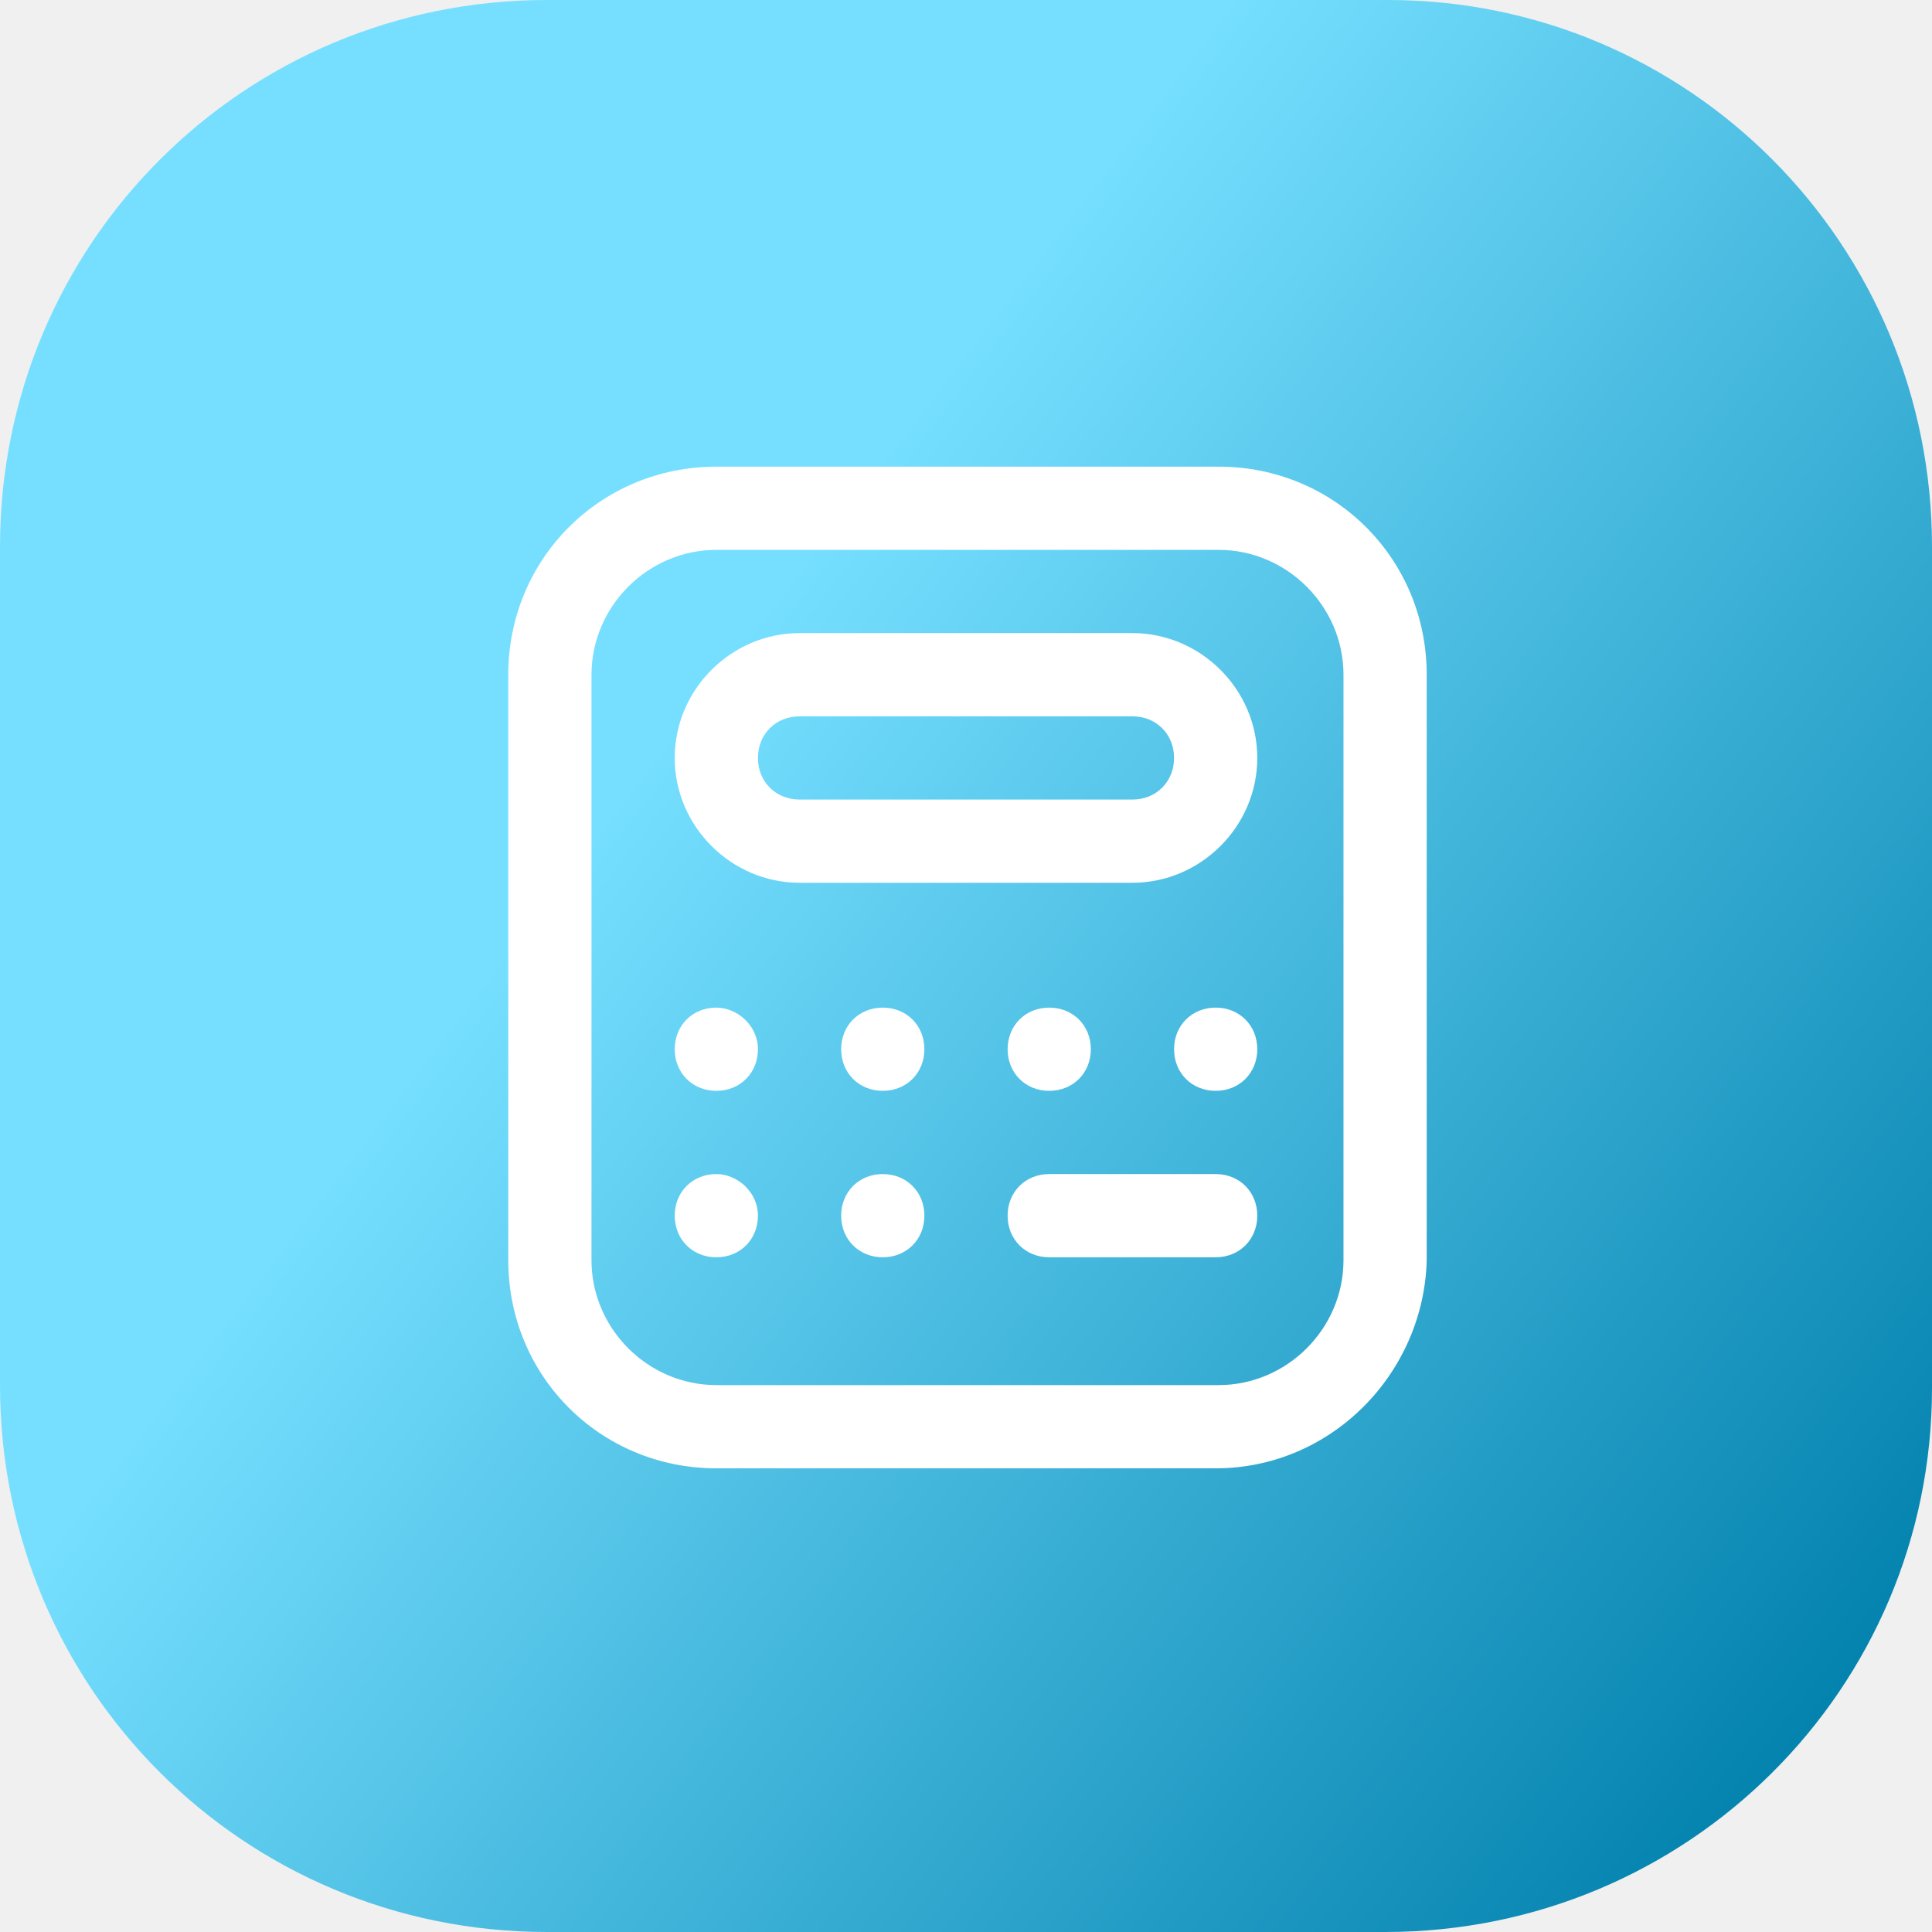
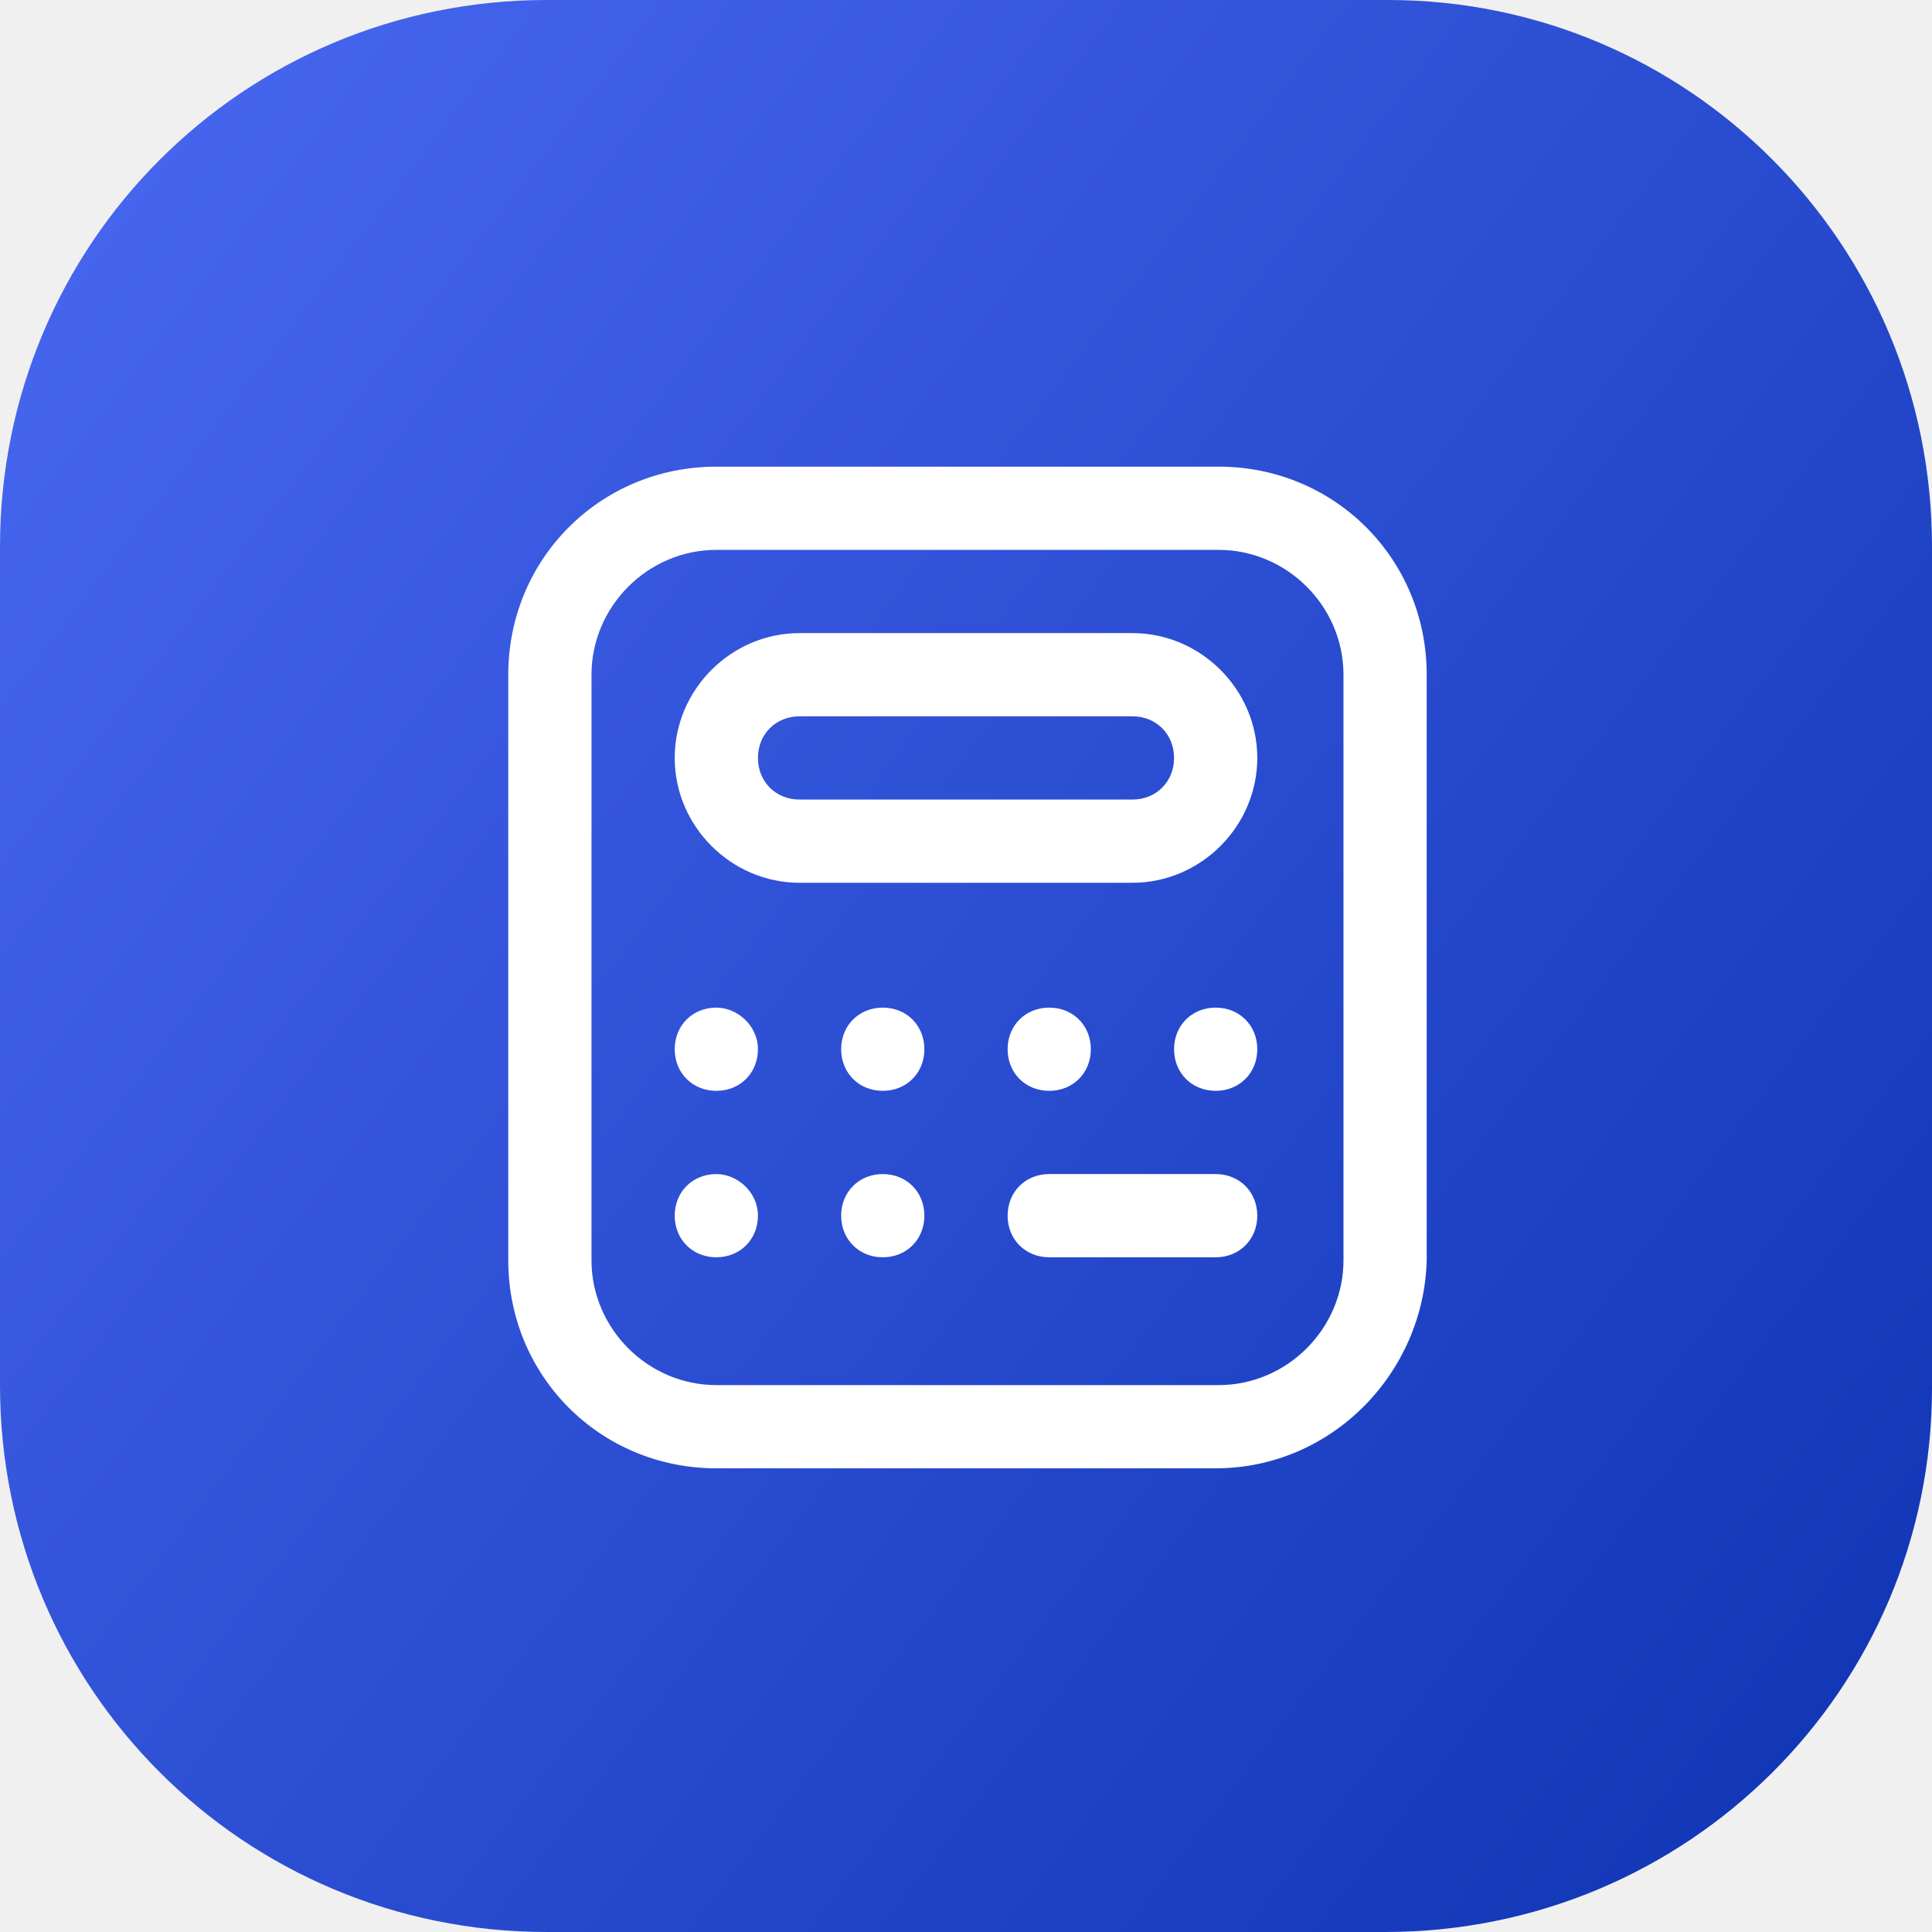
<svg xmlns="http://www.w3.org/2000/svg" version="1.1" id="Layer_1" x="0px" y="0px" viewBox="0 0 65 65" style="enable-background:new 0 0 65 65;" xml:space="preserve">
  <style type="text/css">
	.st0{fill:url(#SVGID_1_);}
	.st1{fill:#FFFFFF;}
</style>
-   <linearGradient id="SVGID_1_" gradientUnits="userSpaceOnUse" x1="1.841" y1="9.079" x2="62.805" y2="55.65">
-     <stop offset="0.337" style="stop-color:#76DFFF" />
-     <stop offset="1" style="stop-color:#0483AF" />
+   <linearGradient id="SVGID_1_" gradientUnits="userSpaceOnUse" x1="1.845" y1="-5547.783" x2="62.809" y2="-5594.355" gradientTransform="matrix(1 0 0 -1 0 -5538.709)">
+     <stop offset="0" style="stop-color:#4565EE" />
+     <stop offset="1" style="stop-color:#1237B7" />
  </linearGradient>
  <path class="st0" d="M46.6,65H18.4C8.2,65,0,56.8,0,46.6V18.4C0,8.2,8.2,0,18.4,0h28.3C56.8,0,65,8.2,65,18.4v28.3  C65,56.8,56.8,65,46.6,65z" />
  <path class="st1" d="M40.9,49.4H24.1c-3.9,0-7-3.1-7-7V22.7c0-3.9,3.1-7,7-7H41c3.9,0,7,3.1,7,7v19.7C47.9,46.2,44.8,49.4,40.9,49.4  z M24.1,18.5c-2.3,0-4.2,1.9-4.2,4.2v19.7c0,2.3,1.9,4.2,4.2,4.2H41c2.3,0,4.2-1.9,4.2-4.2V22.7c0-2.3-1.9-4.2-4.2-4.2H24.1z   M38.1,29.7H26.9c-2.3,0-4.2-1.9-4.2-4.2s1.9-4.2,4.2-4.2h11.2c2.3,0,4.2,1.9,4.2,4.2S40.4,29.7,38.1,29.7z M26.9,24.1  c-0.8,0-1.4,0.6-1.4,1.4s0.6,1.4,1.4,1.4h11.2c0.8,0,1.4-0.6,1.4-1.4s-0.6-1.4-1.4-1.4H26.9z M24.1,33.9c-0.8,0-1.4,0.6-1.4,1.4  s0.6,1.4,1.4,1.4s1.4-0.6,1.4-1.4S24.8,33.9,24.1,33.9z M29.7,33.9c-0.8,0-1.4,0.6-1.4,1.4s0.6,1.4,1.4,1.4s1.4-0.6,1.4-1.4  S30.5,33.9,29.7,33.9z M35.3,33.9c-0.8,0-1.4,0.6-1.4,1.4s0.6,1.4,1.4,1.4s1.4-0.6,1.4-1.4S36.1,33.9,35.3,33.9z M24.1,39.5  c-0.8,0-1.4,0.6-1.4,1.4s0.6,1.4,1.4,1.4s1.4-0.6,1.4-1.4S24.8,39.5,24.1,39.5z M29.7,39.5c-0.8,0-1.4,0.6-1.4,1.4s0.6,1.4,1.4,1.4  s1.4-0.6,1.4-1.4S30.5,39.5,29.7,39.5z M40.9,33.9c-0.8,0-1.4,0.6-1.4,1.4s0.6,1.4,1.4,1.4s1.4-0.6,1.4-1.4S41.7,33.9,40.9,33.9z   M42.3,40.9c0-0.8-0.6-1.4-1.4-1.4h-5.6c-0.8,0-1.4,0.6-1.4,1.4s0.6,1.4,1.4,1.4h5.6C41.7,42.3,42.3,41.7,42.3,40.9z" />
</svg>
